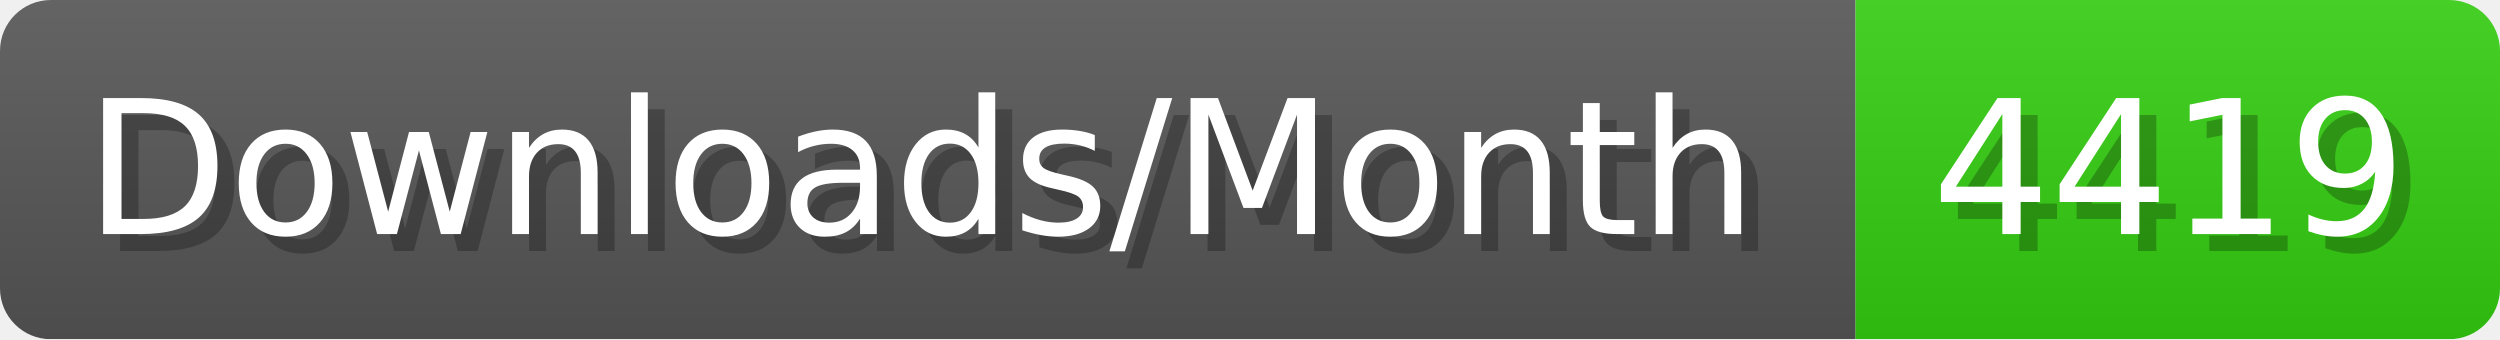
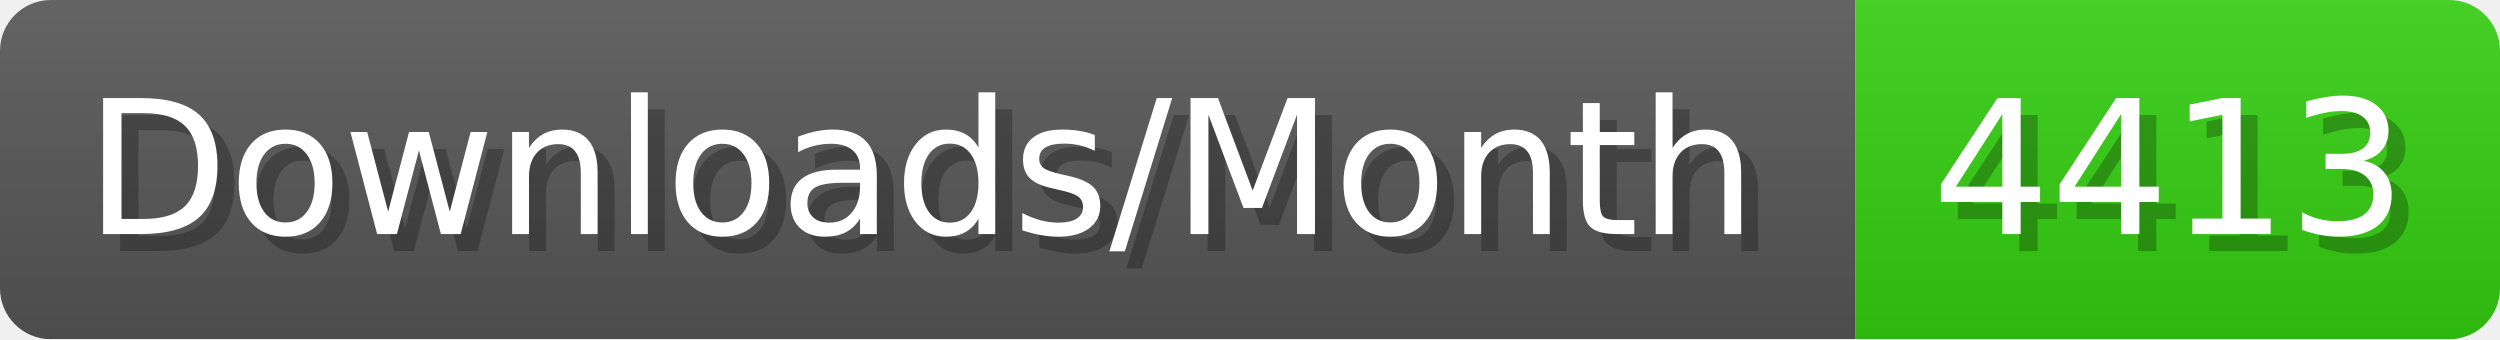
- <svg xmlns="http://www.w3.org/2000/svg" width="147.4" height="20" viewBox="0 0 1474 200" role="img" aria-label="Downloads/Month: 4419">
+ <svg xmlns="http://www.w3.org/2000/svg" width="147.4" height="20" viewBox="0 0 1474 200" role="img" aria-label="Downloads/Month: 4413">
  <linearGradient id="YlXUI" x2="0" y2="100%">
    <stop offset="0" stop-opacity=".1" stop-color="#EEE" />
    <stop offset="1" stop-opacity=".1" />
  </linearGradient>
  <mask id="JHhop">
    <rect width="1474" height="200" rx="30" fill="#FFF" />
  </mask>
  <g mask="url(#JHhop)">
    <rect width="1094" height="200" fill="#555" />
    <rect width="380" height="200" fill="#3C1" x="1094" />
    <rect width="1474" height="200" fill="url(#YlXUI)" />
  </g>
  <g aria-hidden="true" fill="#fff" text-anchor="start" font-family="Verdana,DejaVu Sans,sans-serif" font-size="110">
    <text x="60" y="148" textLength="994" fill="#000" opacity="0.25">Downloads/Month</text>
    <text x="50" y="138" textLength="994">Downloads/Month</text>
-     <text x="1149" y="148" textLength="280" fill="#000" opacity="0.25">4419</text>
-     <text x="1139" y="138" textLength="280">4419</text>
+     <text x="1149" y="148" textLength="280" fill="#000" opacity="0.25">4413</text>
+     <text x="1139" y="138" textLength="280">4413</text>
  </g>
</svg>
